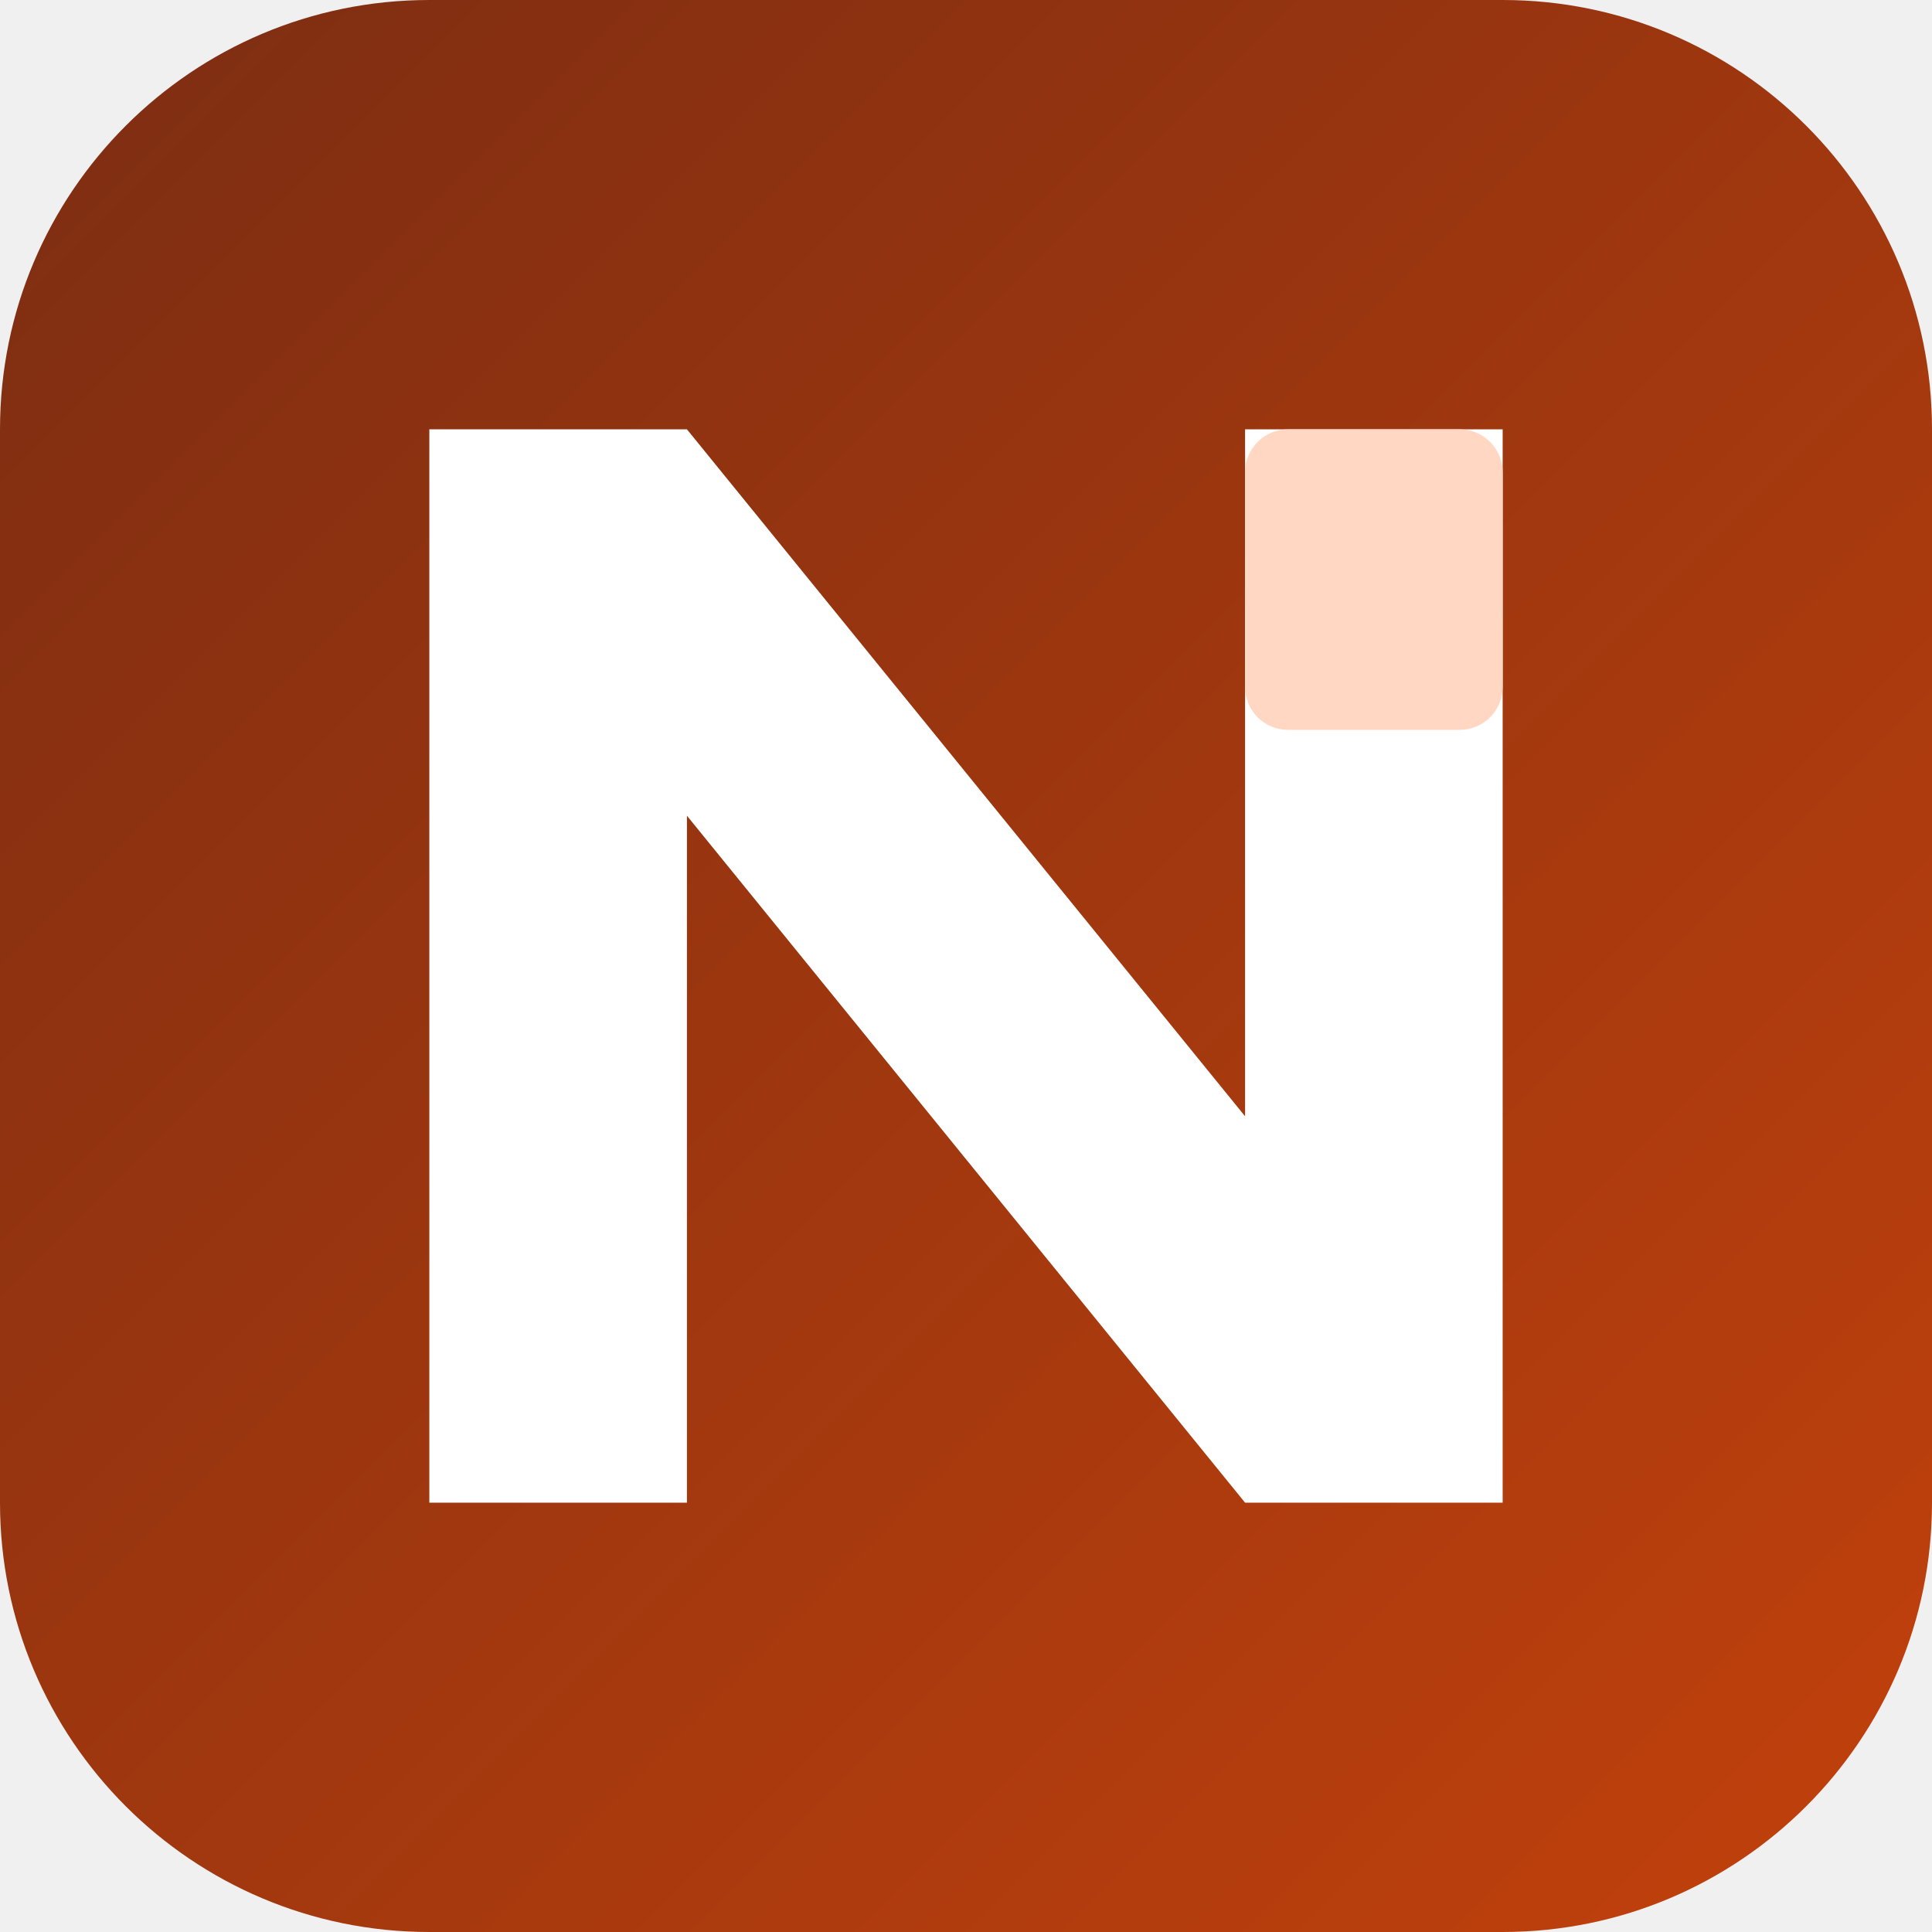
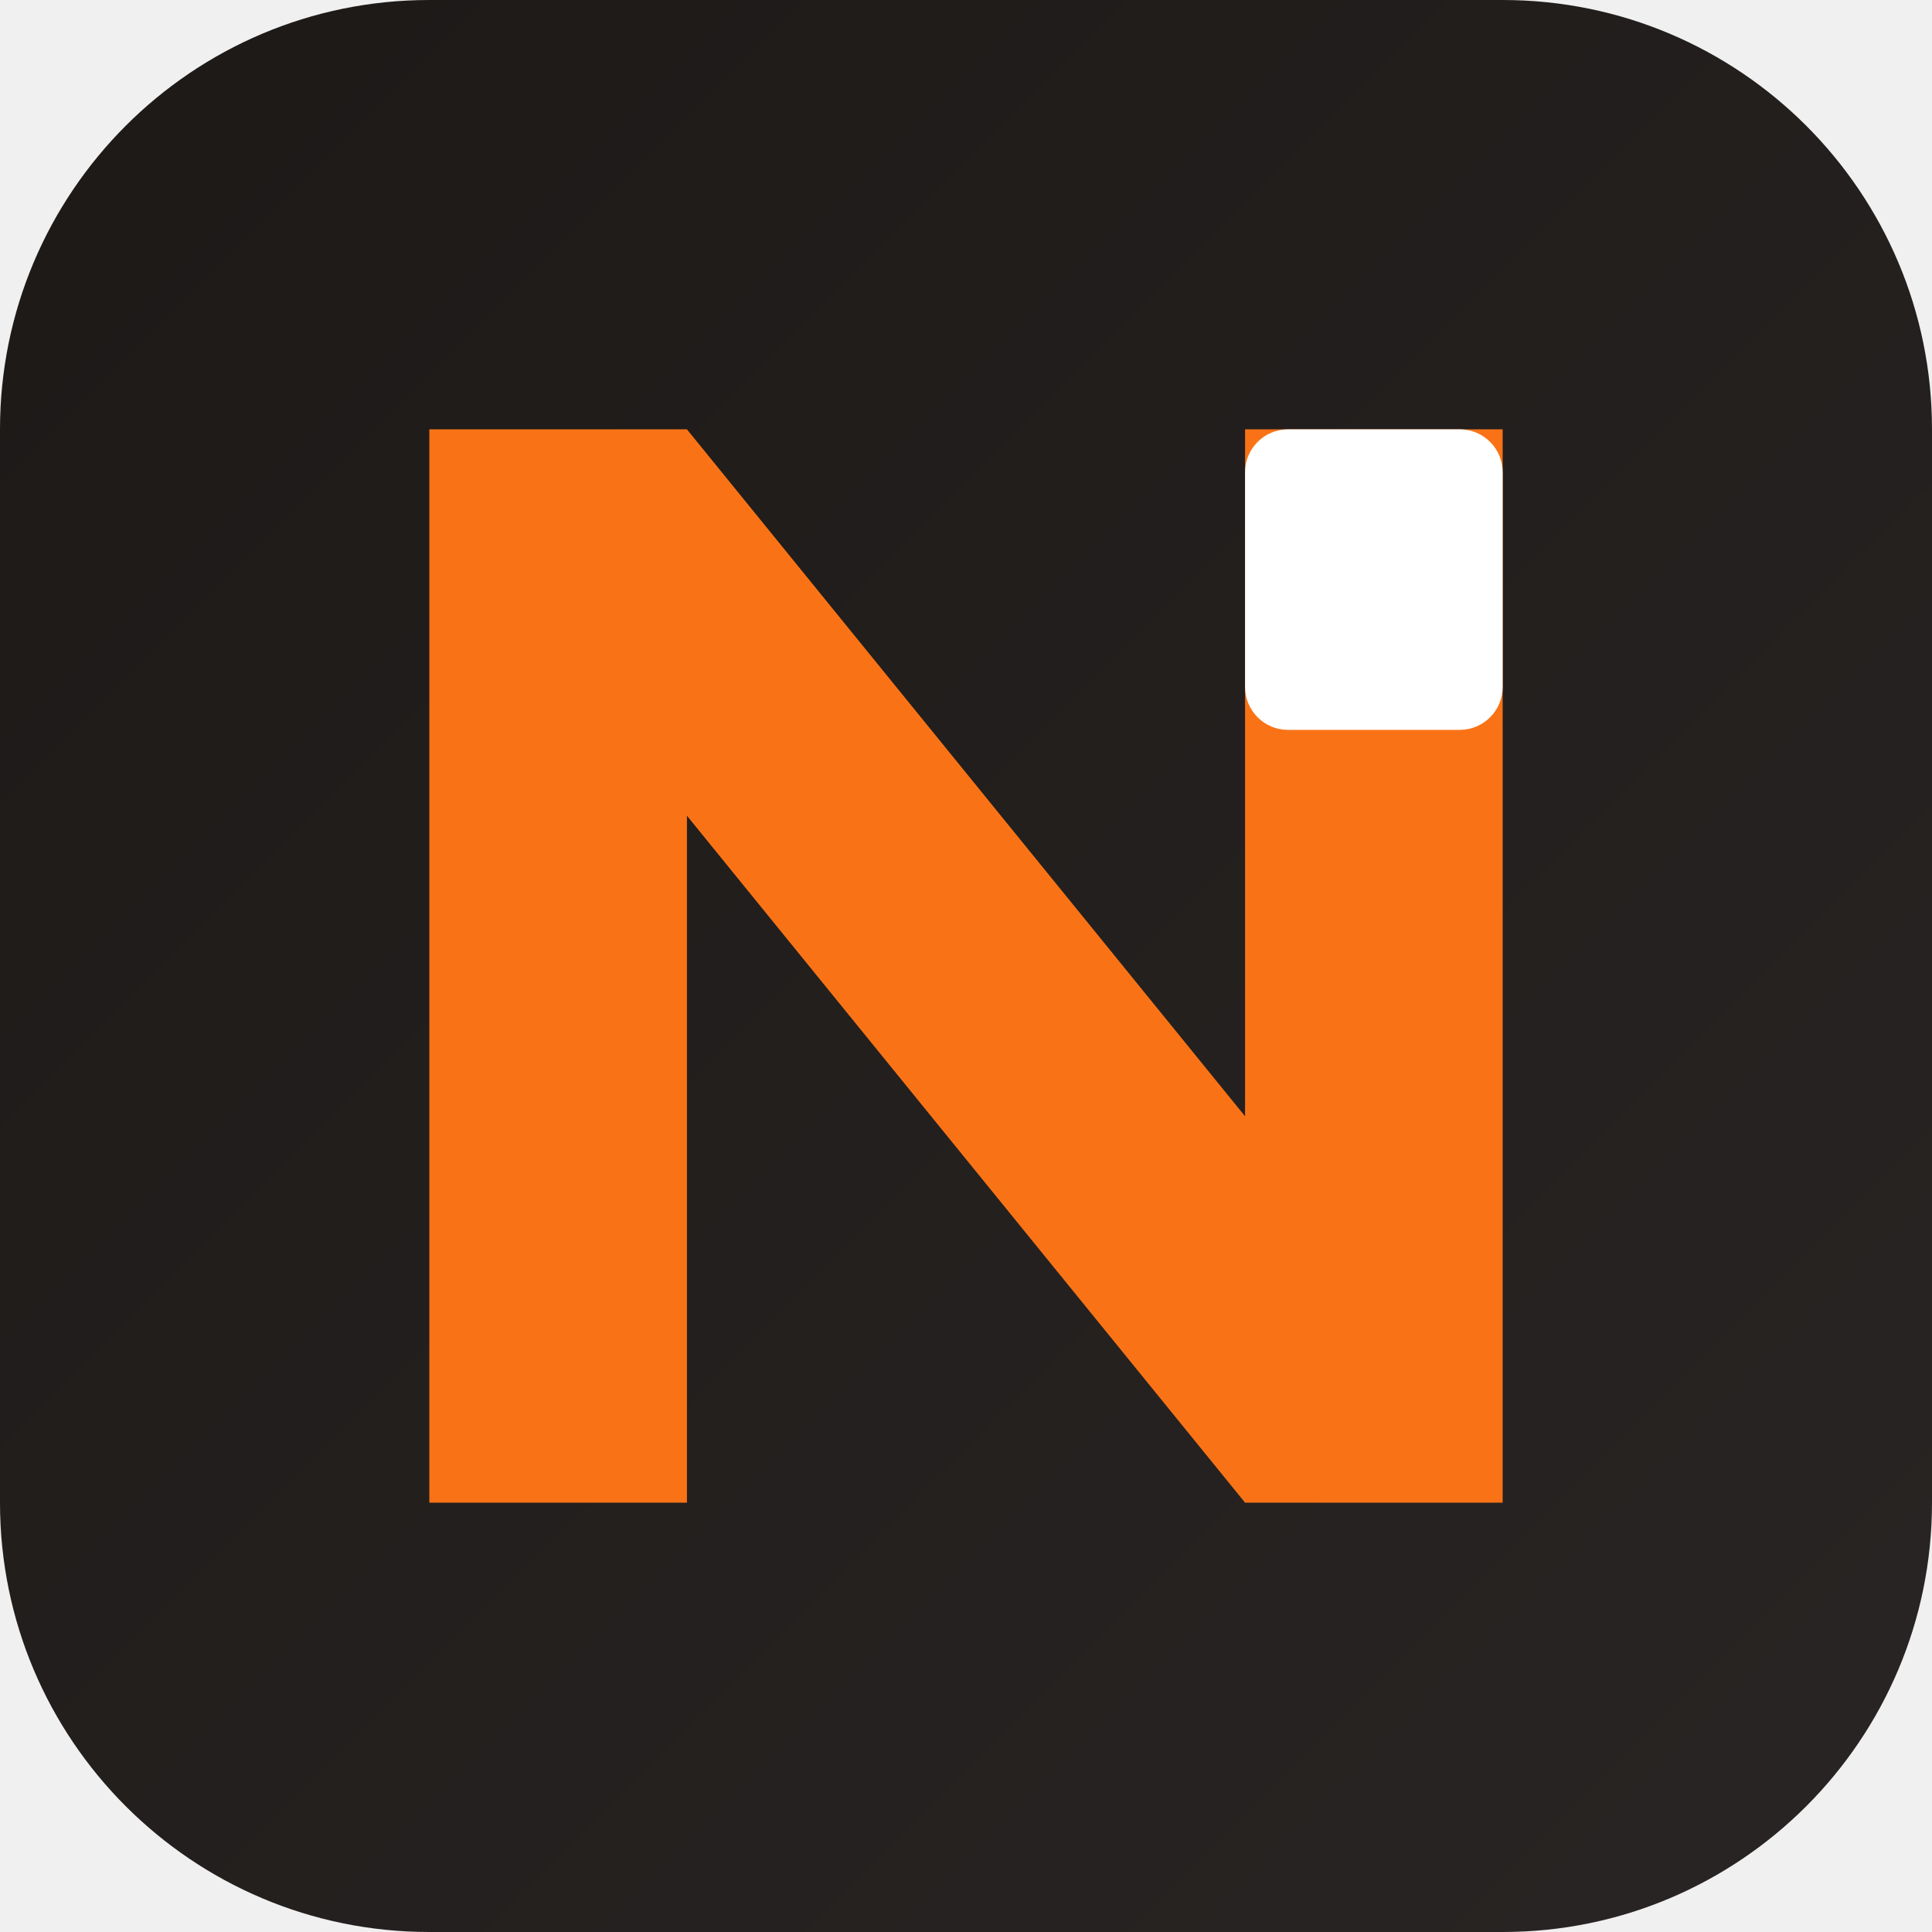
<svg xmlns="http://www.w3.org/2000/svg" width="180" height="180" viewBox="0 0 180 180" fill="none">
  <defs>
    <linearGradient id="g" x1="0" y1="0" x2="180" y2="180" gradientUnits="userSpaceOnUse">
-       <stop stop-color="#7c2d12" />
-       <stop offset="1" stop-color="#c2410c" />
+       <stop stop-color="#1c1917" />
+       <stop offset="1" stop-color="#292524" />
    </linearGradient>
  </defs>
  <rect width="180" height="180" rx="40" fill="url(#g)" />
-   <path d="M40 140V40h24l52 64V40h24v100h-24L64 76v64H40z" fill="#fff" />
-   <rect x="116" y="40" width="24" height="28" rx="4" fill="#FFD7C2" />
+   <path d="M40 140V40h24l52 64V40h24v100h-24L64 76v64H40z" fill="#f97316" />
+   <rect x="116" y="40" width="24" height="28" rx="4" fill="#ffffff" />
</svg>
